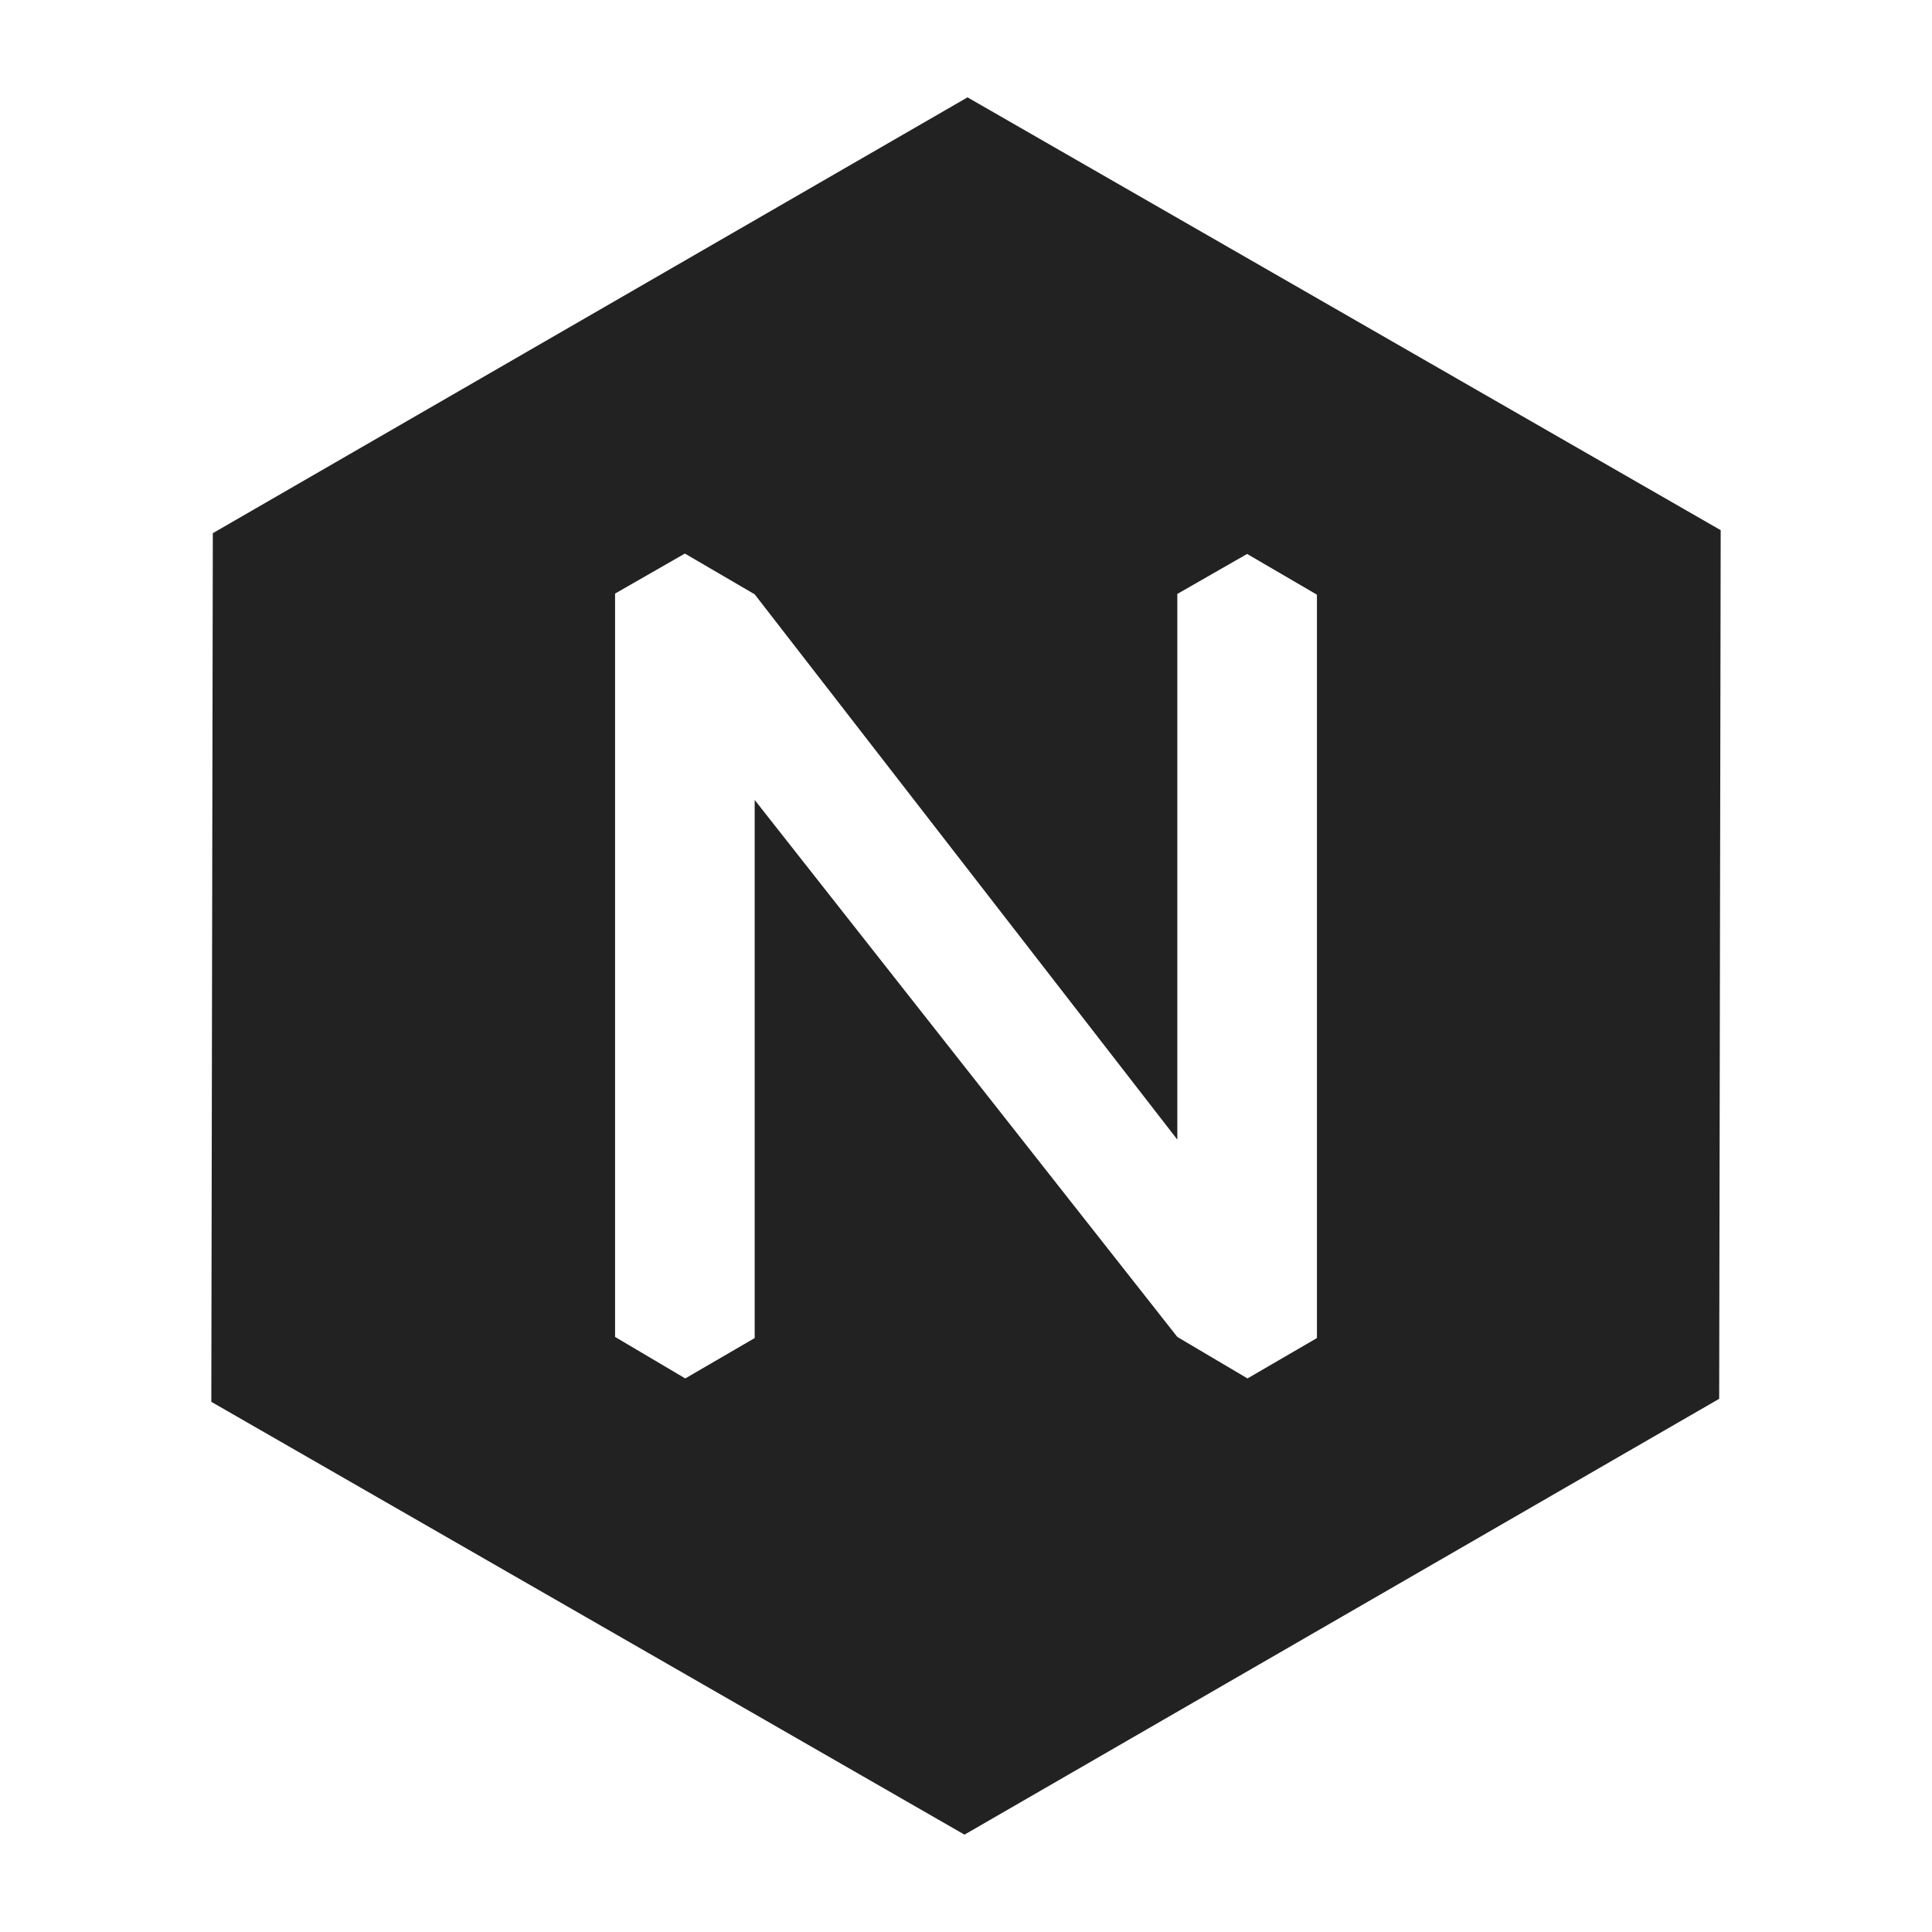
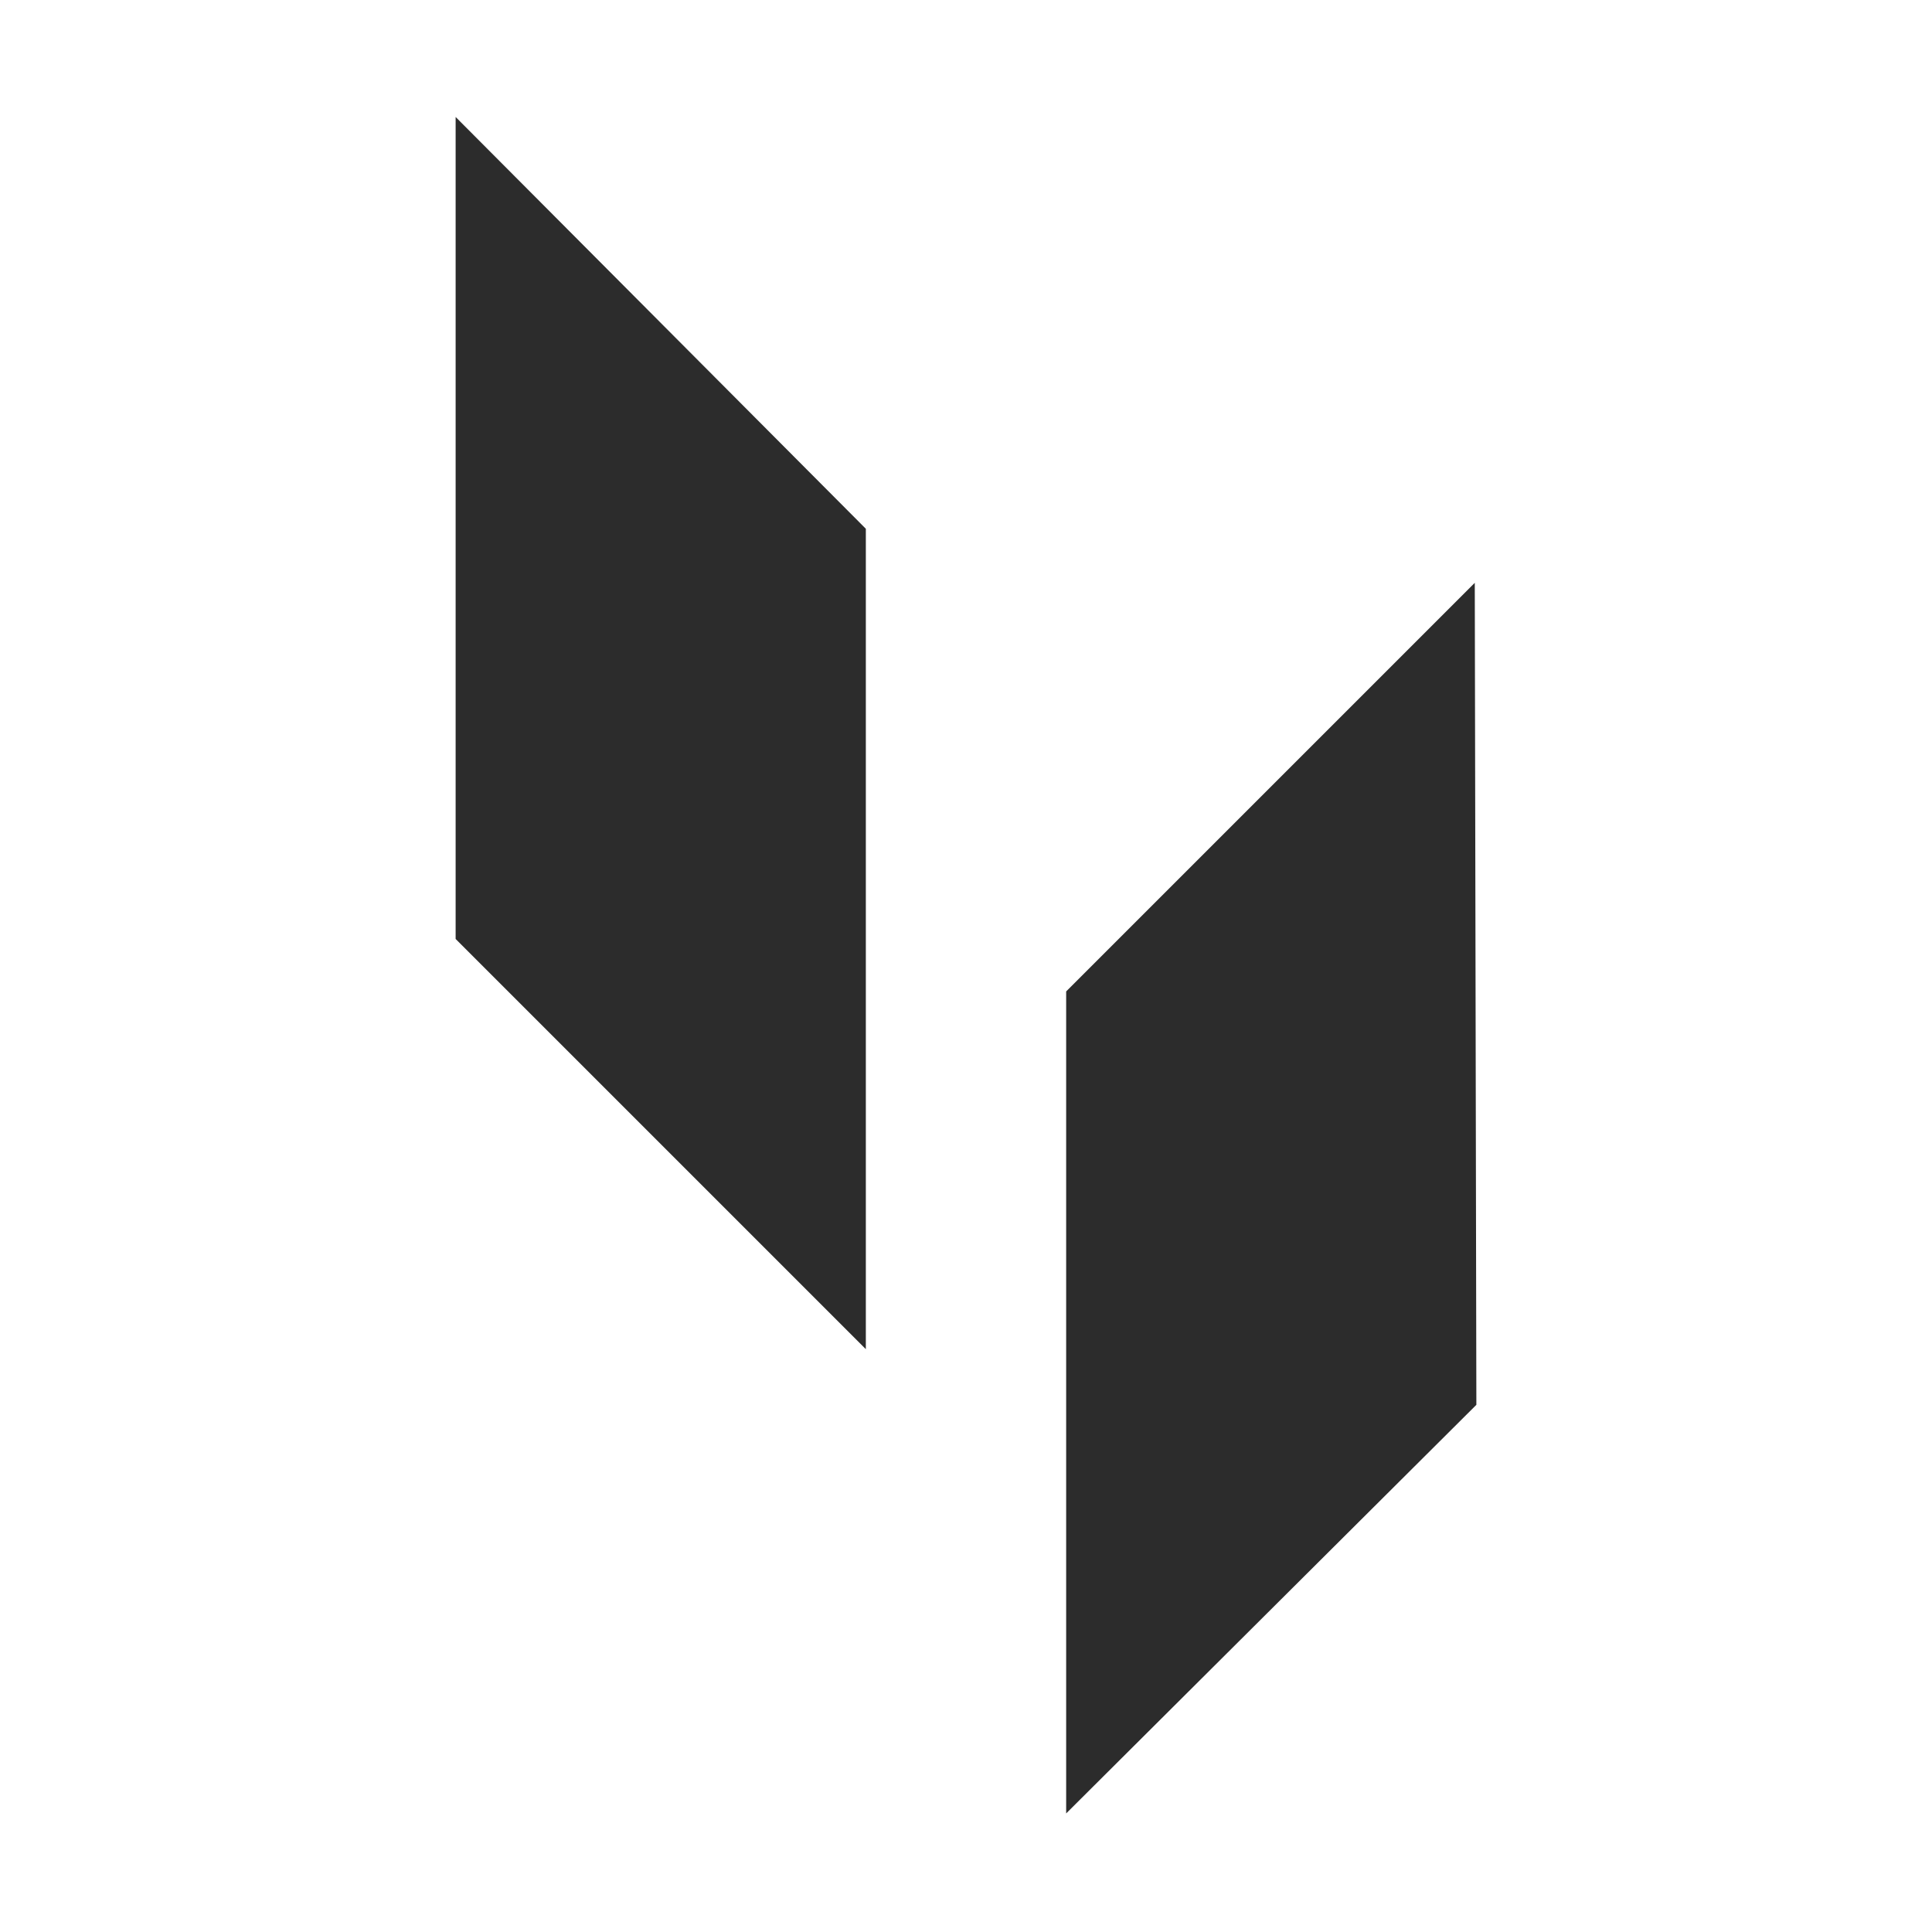
- <svg xmlns="http://www.w3.org/2000/svg" xml:space="preserve" enable-background="new 0 0 512 512" viewBox="0 0 512 512" height="512px" width="512px" y="0px" x="0px" id="NexT" version="1.1">
-   <defs id="defs3388" />
-   <path style="fill:#222222;fill-opacity:1" id="path3384" d="M 256.4,25.8 56.4,141.3 56,371.5 255.6,486.2 455.6,370.7 456,140.5 Z m 92.6,328.8 -18.4,10.7 -18.6,-11 0,0 -112,-142.3 0,142.6 -18.4,10.7 -18.6,-11 0,-197 18.5,-10.6 18.5,10.8 0,0 112,144.5 0,-144.6 18.5,-10.6 18.5,10.8 z" />
+ <svg xmlns="http://www.w3.org/2000/svg" class="icon" width="200px" height="200.00px" viewBox="0 0 1024 1024" version="1.1">
+   <path d="M241.494 62c72.465 72.746 144.951 145.513 217.416 218.258 0 144.93 0 289.902 0 434.831C386.445 642.625 313.959 570.139 241.494 497.674 241.494 352.463 241.494 207.211 241.494 62z" fill="#2c2c2c" />
+   <path d="M781.663 308.91c0.281 145.211 0.562 290.463 0.843 435.674-72.465 72.184-144.951 144.389-217.416 216.573 0-145.207 0-290.463 0-435.674C637.274 453.299 709.479 381.094 781.663 308.91z" fill="#2c2c2c" />
</svg>
